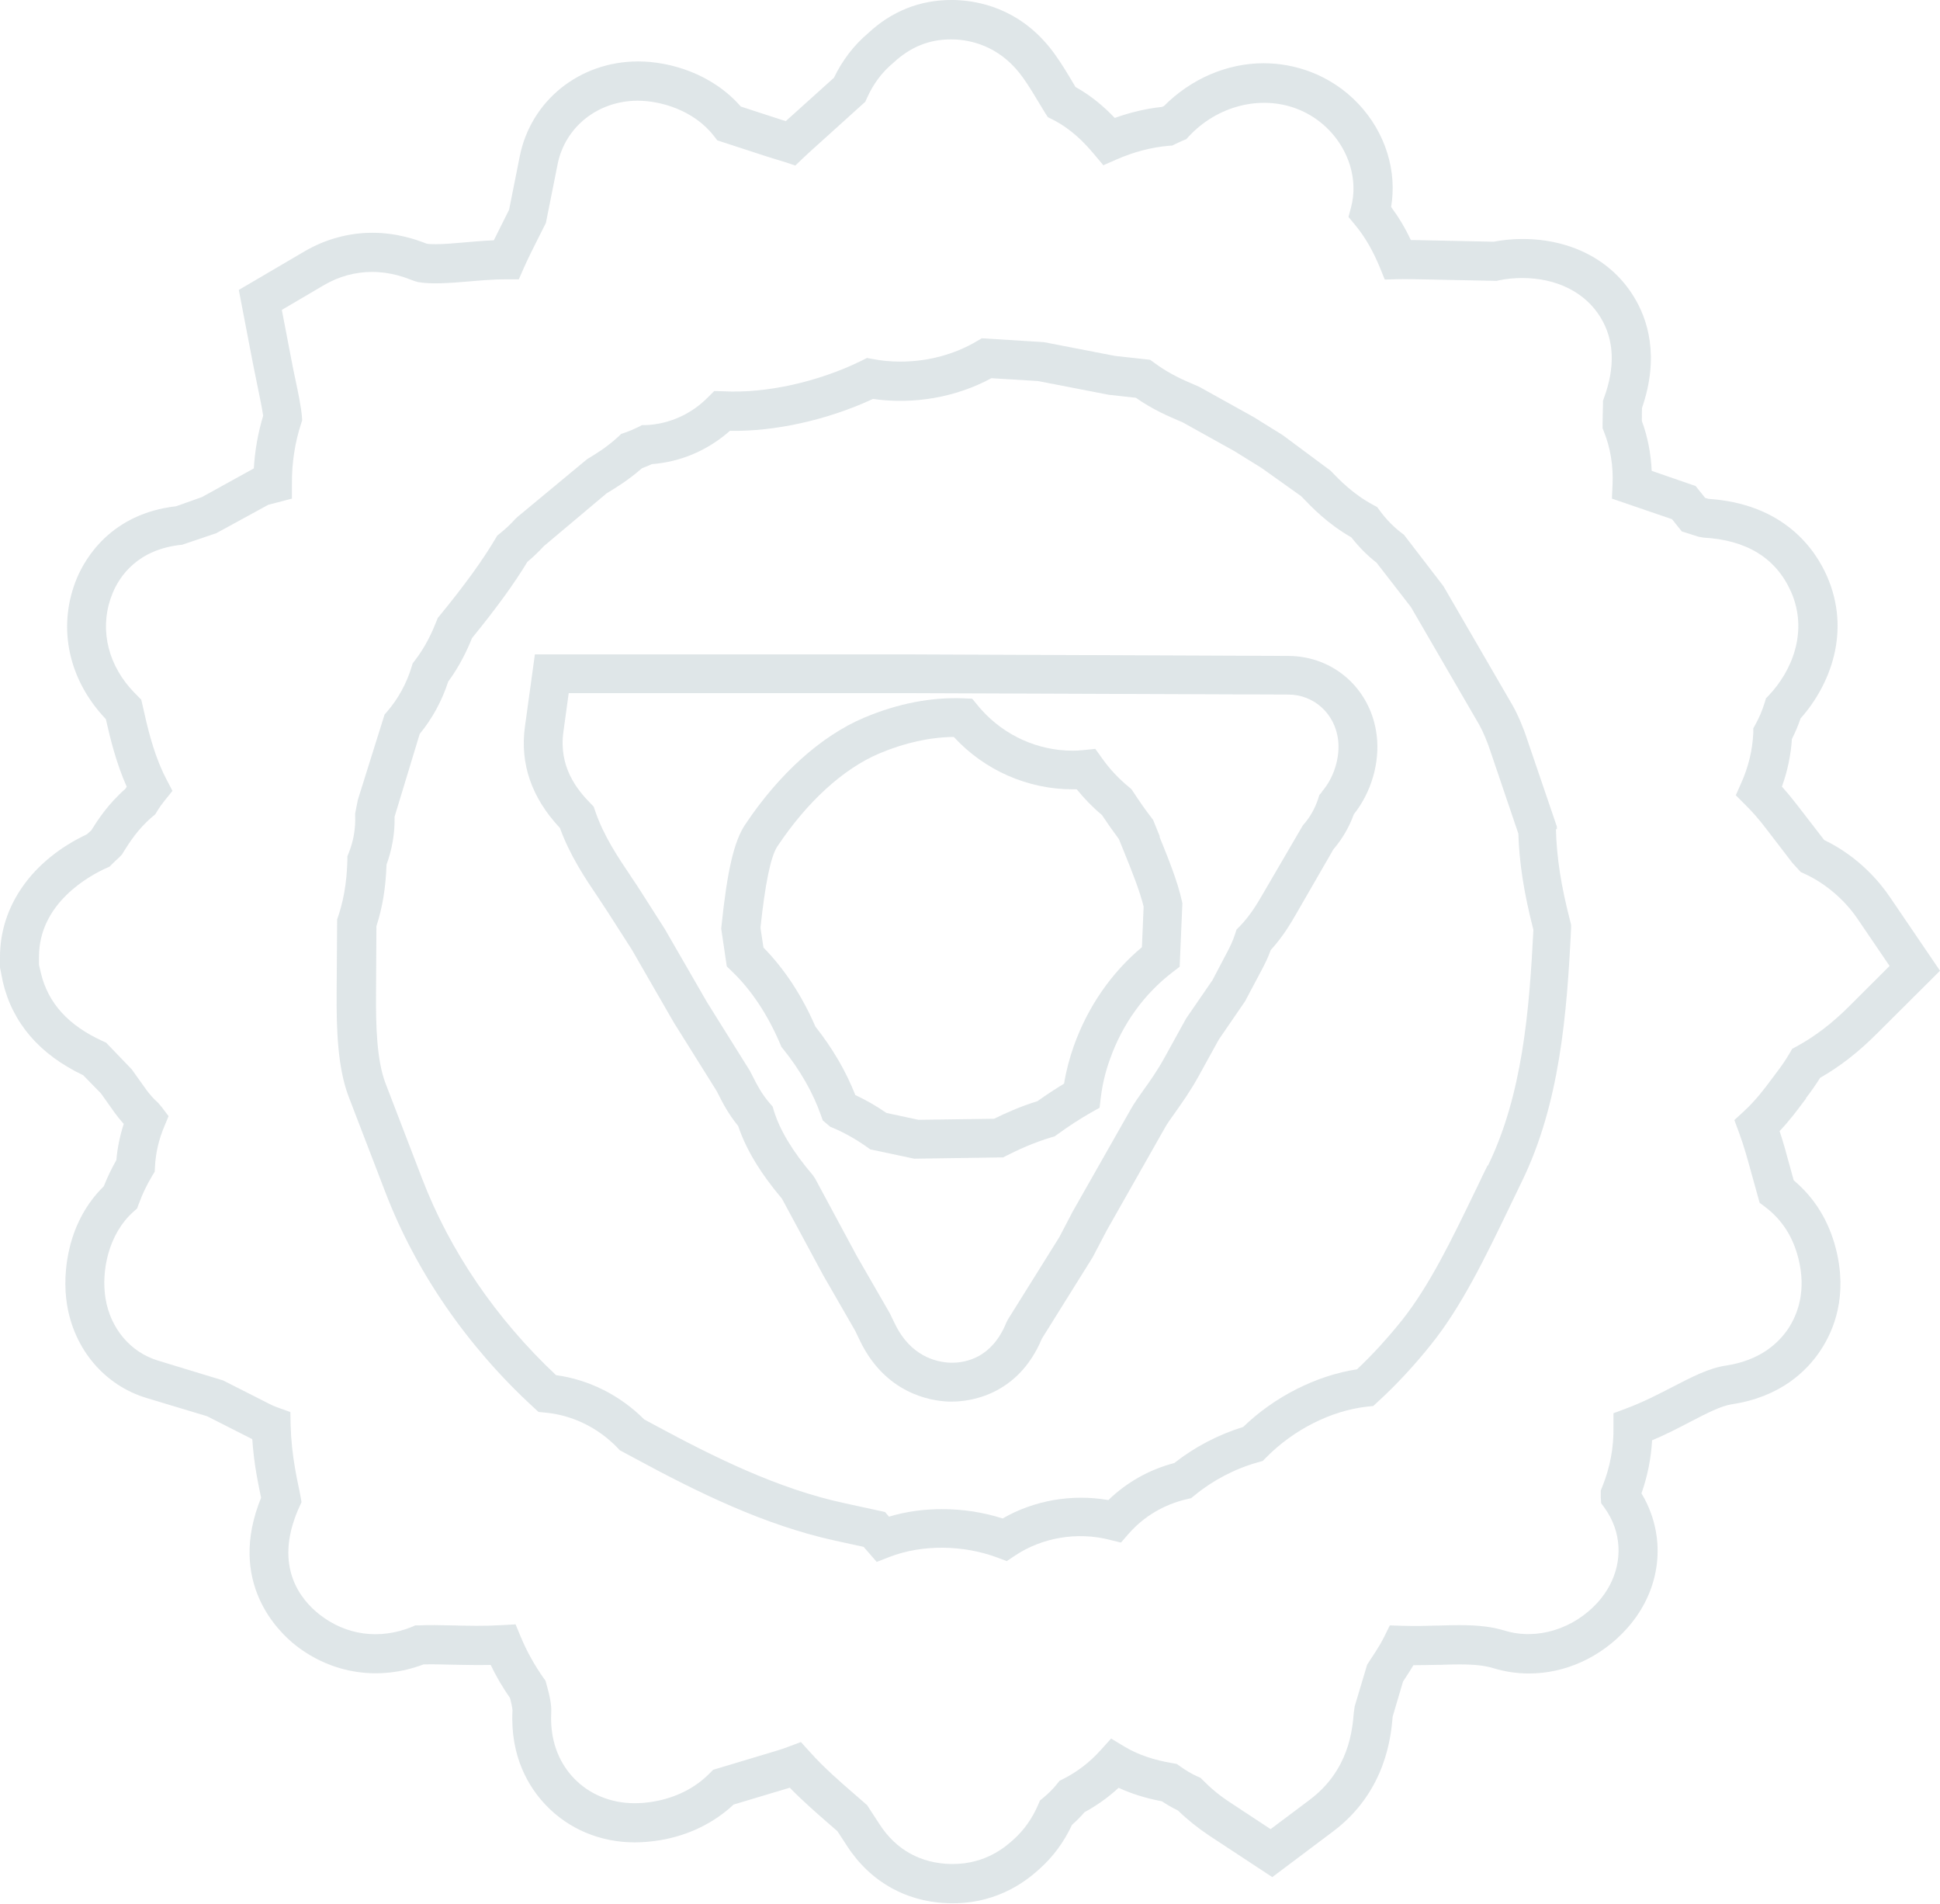
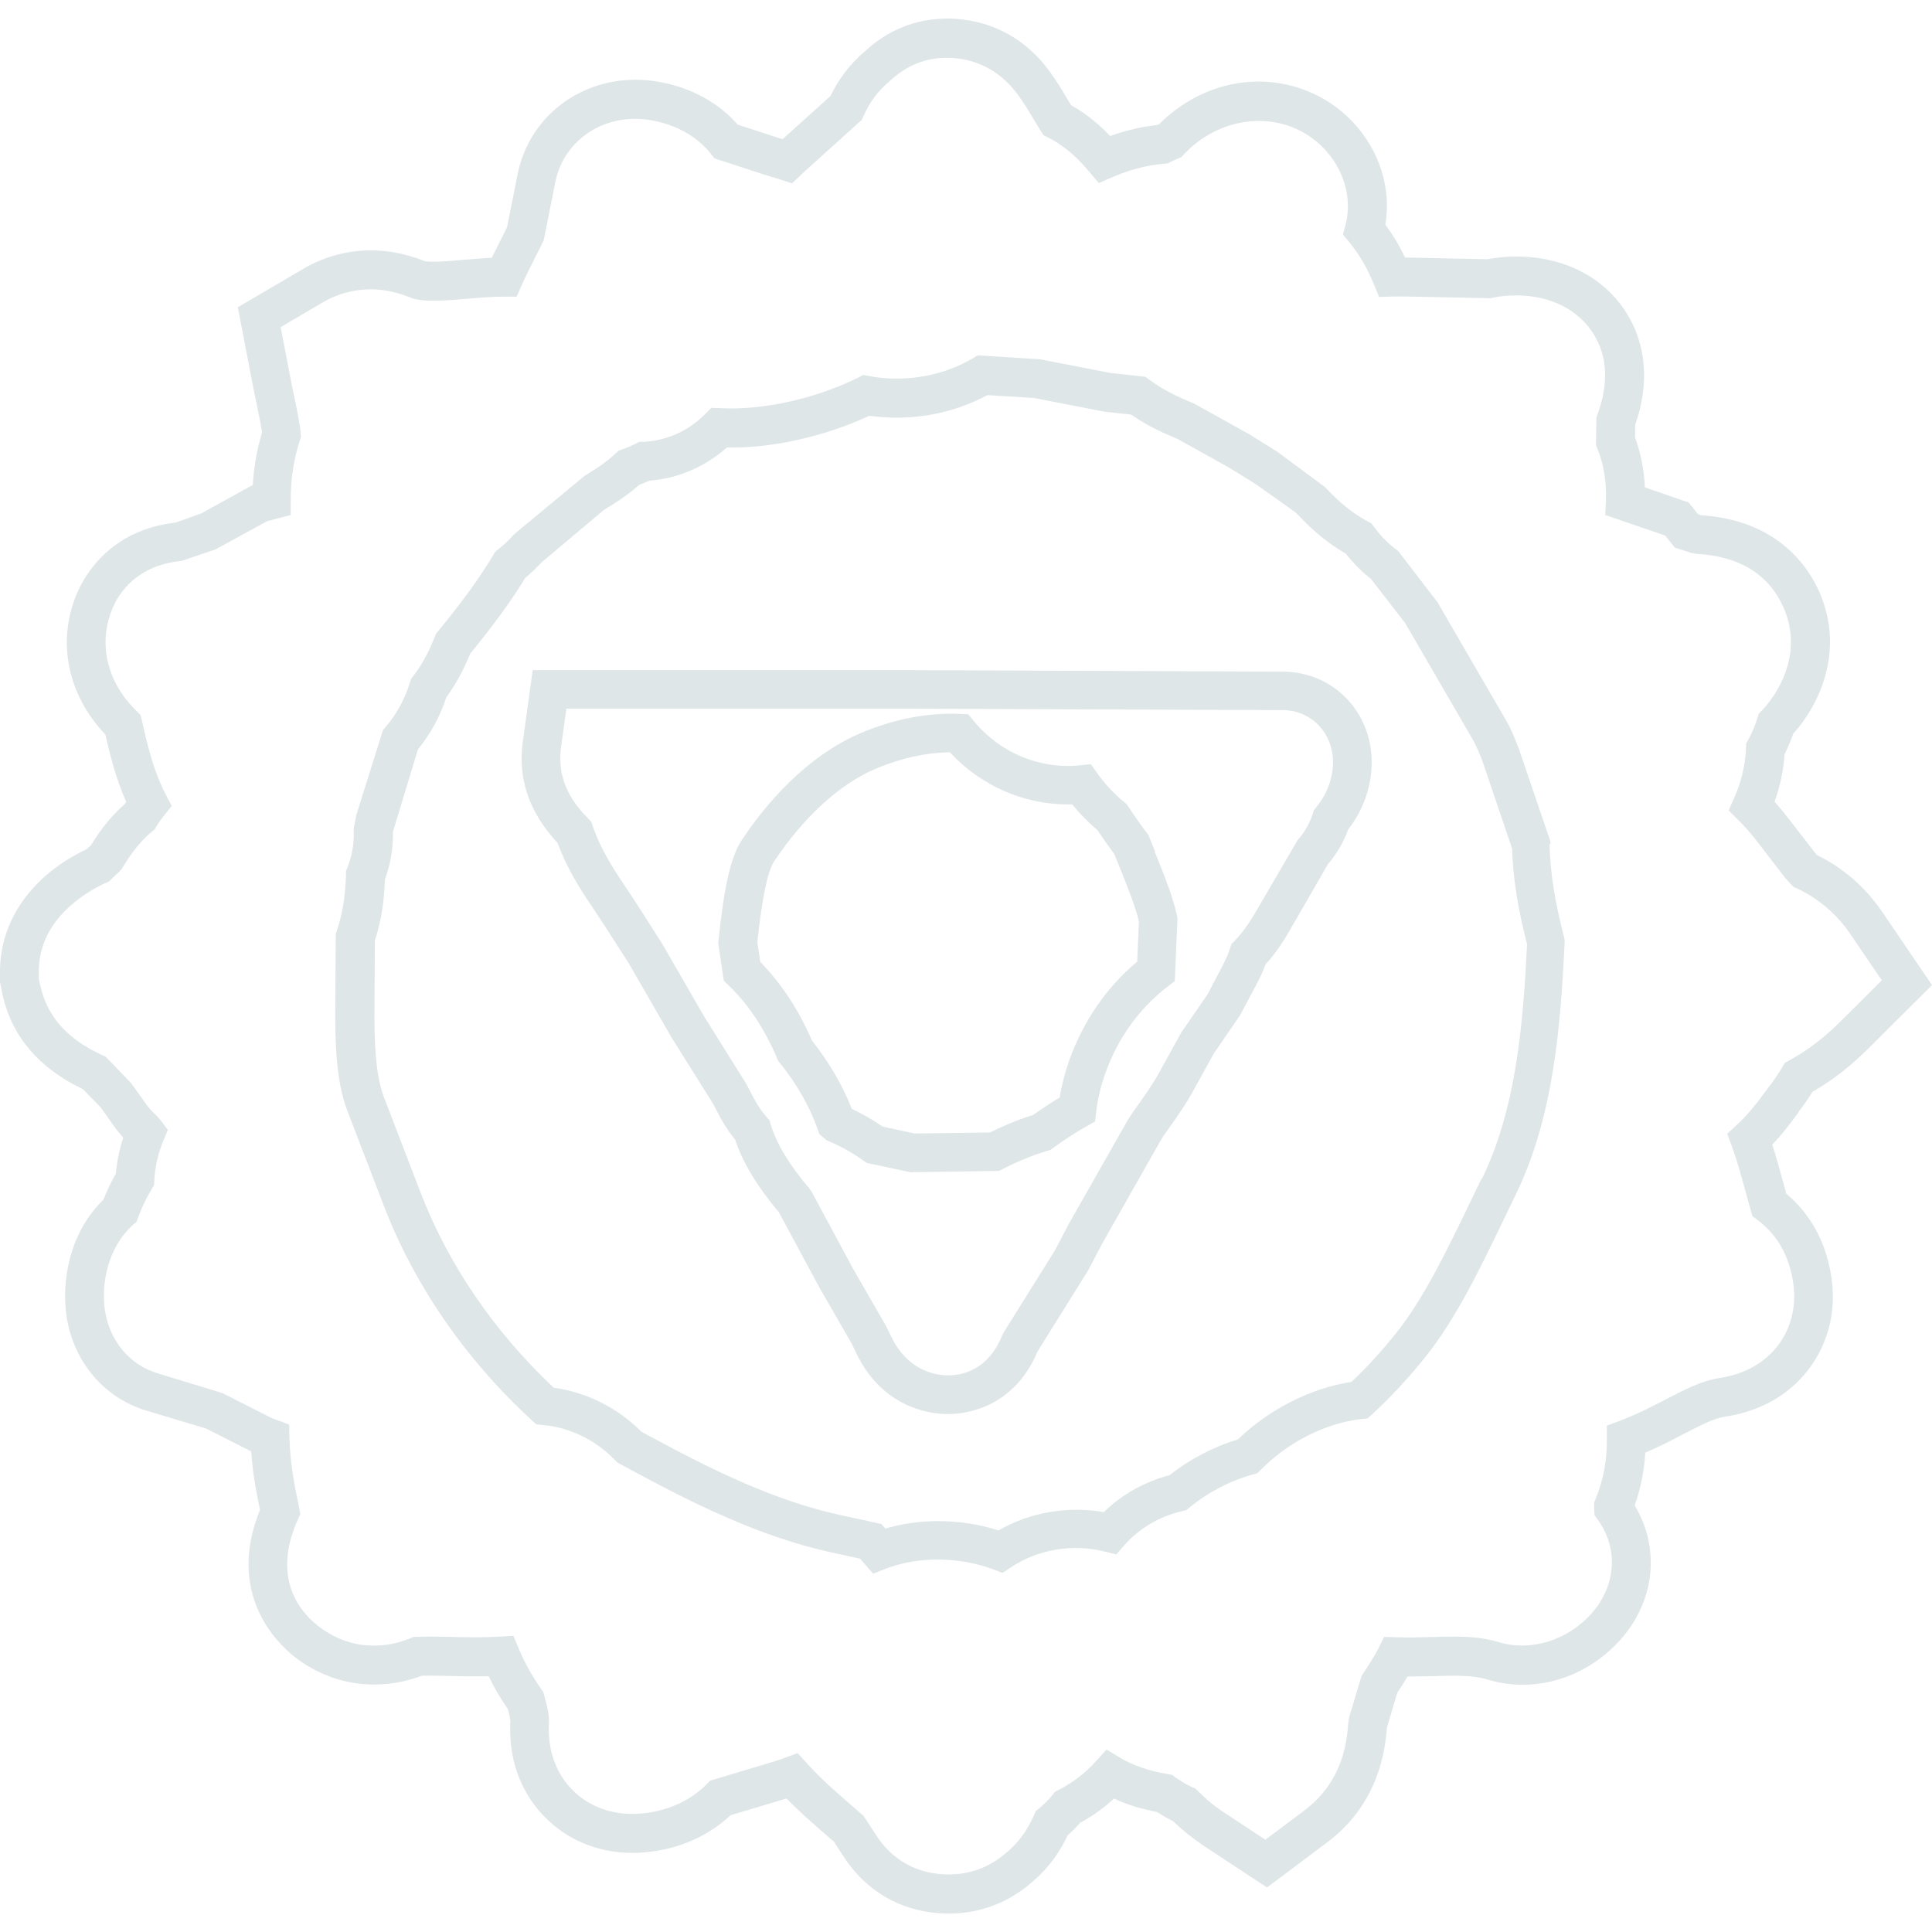
- <svg xmlns="http://www.w3.org/2000/svg" style="opacity:.2" viewBox="0 0 149.72 146.85" version="1.1" id="svg4" width="149.72" height="146.85">
+ <svg xmlns="http://www.w3.org/2000/svg" style="opacity:.2" viewBox="0.00 -1.44 149.72 149.72" version="1.1" id="svg4" width="149.72" height="149.72">
  <defs id="defs4" />
  <g fill="#5f808c" id="g4" transform="translate(-52.62997,-317)">
    <path d="m 192.01,401.72 c 0.44,-0.57 0.78,-1.07 1.09,-1.56 1.51,-0.86 2.94,-1.97 4.35,-3.38 l 4.9,-4.88 -3.89,-5.72 c -0.74,-1.09 -2.37,-3.08 -5.05,-4.37 l -2.07,-2.68 c -0.4,-0.52 -0.79,-0.99 -1.19,-1.44 0.43,-1.19 0.69,-2.42 0.77,-3.67 0.26,-0.51 0.48,-1.04 0.67,-1.59 2.26,-2.54 3.92,-6.67 2.04,-10.97 -0.91,-2.07 -3.31,-5.59 -9.16,-5.97 l -0.25,-0.08 -0.73,-0.91 -3.39,-1.17 c -0.06,-1.33 -0.31,-2.64 -0.76,-3.85 0,-0.29 0,-0.73 0.01,-1 1.38,-3.99 0.43,-6.87 -0.63,-8.59 -1.73,-2.83 -4.87,-4.45 -8.59,-4.45 -0.76,0 -1.51,0.07 -2.23,0.21 l -6.19,-0.13 c -0.07,0 -0.13,0 -0.2,0 -0.44,-0.94 -0.95,-1.78 -1.52,-2.55 0.23,-1.37 0.13,-2.79 -0.29,-4.15 -0.89,-2.87 -3.11,-5.21 -5.94,-6.28 -1.17,-0.44 -2.38,-0.66 -3.62,-0.66 -2.81,0 -5.59,1.2 -7.68,3.3 -0.05,0.02 -0.11,0.05 -0.16,0.07 -1.22,0.13 -2.44,0.42 -3.64,0.85 -0.76,-0.8 -1.74,-1.67 -3.03,-2.39 -0.08,-0.14 -0.17,-0.28 -0.25,-0.42 -0.37,-0.62 -0.79,-1.33 -1.34,-2.1 -2.29,-3.19 -5.26,-4.03 -7.35,-4.17 -0.22,-0.02 -0.44,-0.02 -0.65,-0.02 -2.44,0 -4.61,0.88 -6.41,2.56 -1.09,0.92 -1.98,2.07 -2.64,3.44 l -3.71,3.34 c 0,0 -0.03,0 -0.05,-0.01 -0.18,-0.05 -0.36,-0.11 -0.54,-0.17 l -2.89,-0.94 c -2.23,-2.56 -5.51,-3.48 -7.92,-3.48 -4.52,0 -8.28,3.02 -9.14,7.33 l -0.82,4.11 -0.61,1.22 c -0.18,0.35 -0.37,0.73 -0.57,1.14 -0.77,0.03 -1.51,0.1 -2.23,0.16 -0.82,0.07 -1.59,0.14 -2.24,0.14 -0.3,0 -0.55,-0.01 -0.69,-0.03 -0.79,-0.31 -2.29,-0.85 -4.22,-0.85 -1.82,0 -3.63,0.5 -5.22,1.43 l -5.08,2.98 1.11,5.78 c 0.12,0.62 0.24,1.21 0.37,1.82 0.15,0.73 0.32,1.55 0.4,2.11 -0.4,1.32 -0.64,2.68 -0.72,4.06 l -4,2.21 -1.99,0.71 c -5.03,0.57 -7.01,4.02 -7.64,5.49 -1.5,3.55 -0.81,7.49 1.85,10.54 0.12,0.13 0.24,0.26 0.36,0.4 0.35,1.54 0.8,3.39 1.61,5.21 -0.04,0.06 -0.07,0.11 -0.11,0.17 -1.34,1.17 -2.16,2.45 -2.62,3.19 -0.1,0.09 -0.22,0.2 -0.34,0.31 -4.22,1.99 -6.72,5.52 -6.71,9.49 v 0.79 c 0,0 0.22,1.11 0.22,1.11 0.75,3.18 2.84,5.6 6.2,7.2 l 1.37,1.4 1.05,1.48 c 0.22,0.3 0.46,0.6 0.71,0.88 -0.3,0.92 -0.49,1.86 -0.57,2.79 -0.37,0.64 -0.69,1.32 -0.97,2.02 -2.74,2.67 -3.25,6.54 -2.84,9.12 0.56,3.48 2.92,6.25 6.16,7.22 l 4.65,1.4 3.43,1.74 0.06,0.03 c 0.06,0.9 0.17,1.84 0.34,2.79 0.08,0.47 0.18,0.94 0.27,1.39 0.02,0.11 0.05,0.22 0.07,0.34 -2.66,6.54 1.36,10.36 2.67,11.39 2.81,2.2 6.44,2.76 9.86,1.47 0.63,-0.02 1.4,0 2.21,0.02 0.98,0.02 1.92,0.04 2.98,0.02 0.42,0.88 0.92,1.73 1.49,2.55 0.2,0.73 0.19,0.97 0.19,0.98 -0.18,3.6 1.3,5.95 2.57,7.28 1.76,1.85 4.2,2.88 6.87,2.88 0.64,0 1.28,-0.06 1.97,-0.17 2.18,-0.37 4.13,-1.32 5.66,-2.75 l 4.21,-1.26 c 0,0 0.08,-0.02 0.12,-0.04 1.04,1.07 2.11,1.99 2.99,2.76 l 0.69,0.6 0.75,1.15 c 1.82,2.8 4.66,4.36 8,4.41 h 0.15 c 3.72,0 5.94,-1.98 6.67,-2.63 1.06,-0.94 1.91,-2.09 2.53,-3.42 0.35,-0.31 0.67,-0.63 0.97,-0.98 0.96,-0.52 1.84,-1.15 2.63,-1.88 0.99,0.46 2.11,0.81 3.34,1.04 0.41,0.27 0.82,0.51 1.24,0.71 0.72,0.7 1.52,1.34 2.37,1.91 l 4.91,3.23 4.7,-3.53 c 4.11,-3.09 4.47,-7.45 4.59,-8.86 l 0.8,-2.7 0.43,-0.66 c 0.13,-0.2 0.25,-0.4 0.37,-0.6 0.66,0 1.34,-0.02 2.02,-0.03 h 0.12 c 0.47,-0.02 0.96,-0.03 1.44,-0.03 1.16,0 1.93,0.09 2.59,0.29 0.89,0.27 1.81,0.41 2.75,0.41 2.81,0 5.55,-1.25 7.53,-3.44 2.26,-2.5 2.98,-5.81 1.91,-8.85 -0.2,-0.56 -0.45,-1.1 -0.76,-1.61 0.47,-1.32 0.74,-2.69 0.82,-4.09 1.09,-0.46 2.07,-0.97 2.95,-1.43 1.27,-0.66 2.36,-1.22 3.19,-1.35 3.76,-0.56 5.81,-2.57 6.86,-4.16 1.05,-1.58 2.11,-4.23 1.18,-7.86 -0.55,-2.14 -1.64,-3.91 -3.25,-5.26 l -0.35,-1.27 c -0.21,-0.78 -0.44,-1.63 -0.74,-2.53 0.77,-0.81 1.34,-1.58 1.75,-2.13 l 0.29,-0.38 z m -1.07,-3.79 -0.21,0.36 c -0.3,0.51 -0.64,1.01 -1.12,1.63 l -0.3,0.4 c -0.49,0.66 -1.16,1.56 -2.09,2.42 l -0.74,0.68 0.35,0.94 c 0.41,1.11 0.71,2.22 0.98,3.21 l 0.62,2.23 0.41,0.31 c 1.3,0.98 2.14,2.27 2.57,3.94 0.66,2.56 -0.06,4.38 -0.77,5.46 -0.72,1.08 -2.14,2.45 -4.8,2.85 -1.33,0.2 -2.62,0.87 -4.13,1.65 -1.06,0.55 -2.26,1.17 -3.57,1.66 l -0.99,0.37 v 1.05 c 0.03,1.6 -0.27,3.16 -0.87,4.64 l -0.11,0.27 v 0.29 c 0,0.09 0,0.17 0,0.25 l 0.03,0.44 0.26,0.36 c 0.32,0.44 0.58,0.93 0.77,1.46 0.7,1.99 0.21,4.17 -1.3,5.84 -1.87,2.06 -4.71,2.93 -7.18,2.17 -0.96,-0.29 -1.99,-0.42 -3.47,-0.42 -0.52,0 -1.02,0.01 -1.52,0.03 h -0.12 c -0.93,0.03 -1.81,0.05 -2.78,0.02 l -0.97,-0.03 -0.43,0.87 c -0.19,0.38 -0.41,0.76 -0.65,1.13 l -0.67,1.03 -0.96,3.21 -0.07,0.49 c -0.11,1.33 -0.37,4.45 -3.41,6.73 l -3.01,2.26 -3.14,-2.07 c -0.77,-0.5 -1.45,-1.06 -2.08,-1.7 l -0.19,-0.19 -0.25,-0.11 c -0.44,-0.2 -0.87,-0.45 -1.3,-0.76 l -0.28,-0.2 -0.34,-0.06 c -1.44,-0.24 -2.68,-0.67 -3.67,-1.26 l -1.06,-0.64 -0.83,0.92 c -0.82,0.91 -1.78,1.65 -2.87,2.2 l -0.28,0.14 -0.2,0.25 c -0.3,0.38 -0.65,0.72 -1.03,1.04 l -0.28,0.23 -0.14,0.33 c -0.46,1.06 -1.1,1.97 -1.92,2.7 -0.57,0.51 -2.1,1.87 -4.67,1.87 h -0.12 c -2.34,-0.04 -4.25,-1.09 -5.52,-3.05 l -0.97,-1.49 -1.01,-0.88 c -1.07,-0.93 -2.28,-1.97 -3.41,-3.23 l -0.69,-0.76 -0.96,0.36 c -0.29,0.11 -0.58,0.21 -0.88,0.3 l -4.93,1.48 -0.27,0.27 c -1.12,1.14 -2.62,1.89 -4.32,2.18 -0.52,0.09 -1,0.13 -1.47,0.13 -1.84,0 -3.51,-0.69 -4.7,-1.94 -0.87,-0.91 -1.87,-2.53 -1.74,-5.07 0.03,-0.52 -0.09,-1.22 -0.37,-2.19 l -0.07,-0.25 -0.15,-0.21 c -0.71,-1 -1.29,-2.06 -1.75,-3.15 l -0.41,-0.99 -1.07,0.06 c -1.4,0.08 -2.5,0.05 -3.83,0.02 -0.9,-0.02 -1.86,-0.04 -2.59,0 h -0.26 c 0,0 -0.24,0.11 -0.24,0.11 -2.52,1.02 -5.1,0.65 -7.14,-0.95 -1.43,-1.12 -3.54,-3.65 -1.67,-8.05 l 0.28,-0.62 -0.08,-0.46 c -0.05,-0.27 -0.11,-0.58 -0.17,-0.84 -0.09,-0.42 -0.17,-0.85 -0.25,-1.3 -0.2,-1.15 -0.31,-2.26 -0.34,-3.32 l -0.02,-1.03 -0.97,-0.35 c -0.23,-0.08 -0.46,-0.18 -0.67,-0.29 l -3.55,-1.8 -5.02,-1.53 c -2.13,-0.64 -3.69,-2.49 -4.06,-4.82 -0.33,-2.07 0.21,-4.93 2.16,-6.67 l 0.28,-0.25 0.13,-0.35 c 0.28,-0.77 0.63,-1.49 1.03,-2.16 l 0.2,-0.33 0.02,-0.38 c 0.05,-1.04 0.29,-2.09 0.72,-3.11 l 0.33,-0.79 -0.52,-0.69 -0.28,-0.33 c -0.35,-0.32 -0.65,-0.65 -0.92,-1.02 l -1.12,-1.57 -1.98,-2.06 -0.26,-0.12 c -2.66,-1.21 -4.23,-2.94 -4.78,-5.28 l -0.14,-0.6 v -0.61 c -0.02,-4.19 3.97,-6.31 5.19,-6.86 l 0.25,-0.11 0.2,-0.2 c 0.21,-0.21 0.4,-0.38 0.55,-0.52 l 0.22,-0.23 0.12,-0.2 c 0.42,-0.67 1.11,-1.78 2.25,-2.73 l 0.19,-0.16 0.13,-0.21 c 0.17,-0.29 0.37,-0.57 0.58,-0.83 l 0.62,-0.77 -0.46,-0.88 c -0.09,-0.18 -0.18,-0.35 -0.27,-0.54 -0.81,-1.76 -1.22,-3.58 -1.58,-5.19 l -0.1,-0.43 -0.31,-0.31 c -0.18,-0.18 -0.36,-0.37 -0.53,-0.56 -1.89,-2.16 -2.39,-4.92 -1.35,-7.39 0.52,-1.24 1.91,-3.36 5.35,-3.69 l 2.63,-0.89 4.01,-2.19 1.83,-0.48 v -1.16 c -0.01,-1.57 0.22,-3.12 0.7,-4.6 l 0.09,-0.28 -0.02,-0.3 c -0.06,-0.72 -0.27,-1.75 -0.49,-2.79 -0.12,-0.55 -0.24,-1.13 -0.35,-1.73 l -0.71,-3.7 3.25,-1.91 c 1.14,-0.67 2.42,-1.02 3.71,-1.02 1.48,0 2.59,0.44 3.26,0.7 l 0.28,0.08 c 0.94,0.18 2.37,0.09 3.87,-0.04 0.95,-0.08 1.93,-0.17 2.95,-0.17 h 0.97 c 0,0 0.39,-0.89 0.39,-0.89 0.31,-0.69 0.62,-1.31 0.92,-1.91 l 0.78,-1.55 0.9,-4.51 c 0.57,-2.9 3.12,-4.92 6.19,-4.92 1.73,0 4.3,0.71 5.86,2.7 l 0.28,0.36 3.74,1.22 c 0.2,0.06 0.4,0.12 0.64,0.2 0.24,0.07 0.5,0.15 0.79,0.24 l 0.85,0.28 0.65,-0.62 c 0.14,-0.13 0.29,-0.27 0.43,-0.4 l 4.32,-3.9 0.13,-0.29 c 0.49,-1.09 1.14,-1.97 2.04,-2.72 1.3,-1.21 2.75,-1.8 4.42,-1.8 0.14,0 0.29,0 0.45,0.01 1.45,0.1 3.51,0.68 5.12,2.93 0.47,0.66 0.86,1.31 1.21,1.9 0.16,0.26 0.35,0.58 0.5,0.82 l 0.22,0.34 0.36,0.18 c 1.47,0.75 2.44,1.77 3.2,2.67 l 0.72,0.86 1.03,-0.45 c 1.32,-0.58 2.66,-0.93 4,-1.05 l 0.29,-0.02 0.26,-0.13 c 0.17,-0.08 0.34,-0.16 0.52,-0.24 l 0.3,-0.12 0.22,-0.24 c 2.19,-2.33 5.48,-3.17 8.28,-2.12 1.97,0.74 3.51,2.37 4.13,4.36 0.33,1.08 0.37,2.2 0.09,3.25 l -0.2,0.75 0.49,0.59 c 0.77,0.92 1.39,2 1.92,3.28 l 0.39,0.96 1.04,-0.03 c 0.38,-0.01 0.72,0 1.09,0 l 6.51,0.13 0.17,-0.04 c 0.57,-0.12 1.17,-0.18 1.79,-0.18 2.66,0 4.86,1.1 6.04,3.02 1.07,1.73 1.16,3.83 0.28,6.23 l -0.08,0.23 v 0.24 c -0.01,0.16 -0.03,1.57 -0.03,1.57 v 0.3 c 0,0 0.11,0.28 0.11,0.28 0.5,1.25 0.72,2.64 0.66,4.03 l -0.05,1.12 4.64,1.59 0.75,0.94 1.29,0.41 0.38,0.07 c 3.35,0.18 5.62,1.59 6.77,4.19 1.36,3.11 0.01,6.15 -1.7,7.96 l -0.24,0.25 -0.1,0.33 c -0.18,0.59 -0.42,1.16 -0.71,1.68 l -0.17,0.31 v 0.35 c -0.06,1.32 -0.37,2.62 -0.93,3.86 l -0.42,0.95 0.73,0.73 c 0.56,0.55 1.09,1.16 1.62,1.86 l 2.02,2.63 0.64,0.7 0.28,0.13 c 1.59,0.72 3.08,1.98 4.09,3.46 l 2.49,3.66 -3.14,3.13 c -1.31,1.31 -2.63,2.31 -4.02,3.07 l -0.37,0.2 z" id="path1" />
    <path d="m 172.78,381 v -0.23 c 0,0 -2.29,-6.72 -2.29,-6.72 -0.28,-0.88 -0.76,-2 -1.14,-2.65 l -5.32,-9.17 -3.05,-3.97 -0.16,-0.12 c -0.65,-0.49 -1.22,-1.08 -1.71,-1.75 l -0.2,-0.27 -0.3,-0.16 c -1.57,-0.84 -2.65,-1.97 -3.3,-2.65 l -3.69,-2.74 -2.22,-1.38 -4.1,-2.28 -0.09,-0.05 c -0.11,-0.05 -0.23,-0.1 -0.43,-0.19 -0.75,-0.32 -1.89,-0.8 -3.06,-1.67 l -0.33,-0.24 -2.72,-0.3 -5.47,-1.06 -4.8,-0.3 -0.39,0.23 c -1.75,1.03 -3.79,1.57 -5.89,1.57 -0.71,0 -1.41,-0.06 -2.09,-0.19 l -0.49,-0.09 -0.44,0.22 c -3.32,1.63 -7.36,2.53 -10.65,2.35 l -0.7,-0.02 -0.48,0.48 c -1.28,1.3 -2.98,2.07 -4.79,2.15 h -0.31 c 0,0 -0.28,0.15 -0.28,0.15 -0.34,0.16 -0.68,0.31 -1.03,0.43 l -0.29,0.1 -0.22,0.21 c -0.91,0.84 -1.8,1.37 -2.4,1.73 l -5.38,4.46 -0.16,0.15 c -0.35,0.39 -0.75,0.77 -1.2,1.13 l -0.21,0.17 -0.14,0.24 c -0.97,1.64 -2.37,3.58 -4.29,5.92 l -0.15,0.18 -0.09,0.22 c -0.33,0.84 -0.82,1.95 -1.68,3.07 l -0.17,0.22 -0.08,0.26 c -0.39,1.29 -1.03,2.46 -1.89,3.46 l -0.2,0.23 -2.06,6.57 -0.21,1.06 v 0.17 c 0.04,0.98 -0.13,1.98 -0.5,2.89 l -0.1,0.25 v 0.27 c -0.03,1.05 -0.13,2.65 -0.71,4.36 l -0.08,0.23 -0.04,5.64 c -0.02,2.87 0.08,5.83 0.93,8.05 l 2.82,7.34 c 2.36,6.16 6.32,11.92 11.46,16.64 l 0.37,0.34 0.51,0.05 c 2.11,0.19 4.1,1.17 5.61,2.74 l 0.16,0.17 1.23,0.66 c 4.77,2.58 9.93,5.12 15.38,6.31 l 2.2,0.48 1.01,1.16 0.98,-0.38 c 2.52,-0.98 5.71,-0.94 8.34,0.05 l 0.72,0.27 0.64,-0.43 c 2.08,-1.39 4.8,-1.85 7.28,-1.22 l 0.89,0.22 0.6,-0.69 c 1.17,-1.33 2.72,-2.25 4.48,-2.66 l 0.34,-0.08 0.27,-0.22 c 1.41,-1.16 3.09,-2.04 4.87,-2.54 l 0.38,-0.11 0.28,-0.28 c 2.11,-2.14 5.01,-3.6 7.77,-3.91 l 0.48,-0.05 0.36,-0.33 c 1.37,-1.25 2.79,-2.77 4.1,-4.41 2.36,-2.94 4.16,-6.67 6.07,-10.63 l 0.08,-0.17 c 0.28,-0.58 0.56,-1.16 0.84,-1.74 2.95,-6.02 3.5,-12.98 3.82,-19.6 v -0.23 c 0,0 -0.05,-0.22 -0.05,-0.22 -0.73,-2.8 -1.07,-5.02 -1.12,-7.19 z m -5.34,25.91 c -0.29,0.58 -0.57,1.17 -0.85,1.76 l -0.09,0.18 c -1.83,3.79 -3.56,7.37 -5.7,10.05 -1.11,1.38 -2.29,2.67 -3.44,3.75 -3.14,0.48 -6.37,2.11 -8.79,4.45 -1.92,0.59 -3.75,1.55 -5.31,2.78 -1.94,0.51 -3.68,1.49 -5.09,2.86 -2.81,-0.49 -5.74,0.02 -8.16,1.42 -1.49,-0.48 -3.06,-0.72 -4.68,-0.72 -1.43,0 -2.8,0.19 -4.09,0.58 l -0.31,-0.36 -3.17,-0.69 c -5.09,-1.1 -10.02,-3.54 -14.59,-6.01 l -0.82,-0.44 c -1.87,-1.87 -4.26,-3.07 -6.81,-3.42 -4.63,-4.35 -8.2,-9.59 -10.34,-15.18 l -2.82,-7.34 c -0.67,-1.76 -0.75,-4.38 -0.73,-6.96 l 0.03,-5.16 c 0.47,-1.45 0.72,-2.97 0.78,-4.75 0.43,-1.17 0.65,-2.44 0.62,-3.69 l 1.94,-6.39 c 0.98,-1.2 1.72,-2.56 2.2,-4.04 0.92,-1.25 1.48,-2.47 1.84,-3.36 1.88,-2.31 3.25,-4.19 4.27,-5.88 0.47,-0.39 0.89,-0.8 1.28,-1.22 l 4.84,-4.07 0.15,-0.09 c 0.54,-0.33 1.52,-0.92 2.57,-1.84 0.26,-0.1 0.51,-0.2 0.77,-0.32 2.23,-0.17 4.33,-1.07 6.02,-2.57 3.48,0.07 7.58,-0.85 11.04,-2.46 3.12,0.45 6.42,-0.12 9.14,-1.6 l 3.6,0.22 5.46,1.06 2.09,0.23 c 1.33,0.93 2.57,1.45 3.34,1.78 l 0.1,0.04 c 0.06,0.03 0.12,0.05 0.18,0.08 l 3.99,2.22 2.08,1.29 3.05,2.17 0.14,0.14 c 0.68,0.71 1.92,2.01 3.75,3.05 0.57,0.73 1.22,1.39 1.95,1.96 l 2.65,3.42 5.27,9.08 c 0.27,0.47 0.66,1.39 0.88,2.09 l 2.14,6.31 c 0.07,2.27 0.43,4.58 1.16,7.42 -0.31,6.23 -0.85,12.75 -3.51,18.2 z" id="path2" />
    <path d="m 152.07,367.61 -29.2,-0.12 H 93.91 c 0,0 -0.77,5.59 -0.77,5.59 -0.39,2.85 0.52,5.48 2.7,7.8 0.79,2.17 2,3.96 2.99,5.42 l 0.09,0.14 c 0.21,0.31 0.42,0.63 0.62,0.94 l 1.84,2.87 3.25,5.64 3.31,5.29 c 0.04,0.07 0.11,0.2 0.16,0.31 0.28,0.56 0.74,1.46 1.5,2.39 0.6,1.79 1.71,3.63 3.38,5.61 l 3.18,5.9 2.47,4.29 0.38,0.79 c 1.96,4.04 5.42,4.62 6.82,4.67 h 0.3 c 1.15,0 5.02,-0.35 6.91,-4.86 l 3.92,-6.28 1.09,-2.08 4.49,-7.92 c 0.17,-0.31 0.47,-0.72 0.78,-1.16 0.53,-0.75 1.19,-1.67 1.82,-2.82 l 1.55,-2.81 2.03,-2.96 1.28,-2.41 c 0.16,-0.31 0.45,-0.84 0.7,-1.54 0.97,-1.06 1.59,-2.14 1.97,-2.8 l 2.86,-4.96 c 0.69,-0.81 1.22,-1.71 1.58,-2.71 1.34,-1.68 2.02,-3.97 1.77,-6.07 -0.42,-3.55 -3.28,-6.14 -6.82,-6.15 z m 2.58,10.5 -0.2,0.23 -0.09,0.29 c -0.25,0.76 -0.64,1.45 -1.18,2.05 l -3.11,5.33 c -0.39,0.67 -0.92,1.59 -1.76,2.46 l -0.25,0.25 -0.11,0.34 c -0.19,0.6 -0.44,1.07 -0.6,1.38 l -1.15,2.19 -2.03,2.95 -1.66,3.01 c -0.55,1 -1.15,1.85 -1.64,2.53 -0.35,0.5 -0.69,0.97 -0.94,1.41 l -4.52,7.96 -1.03,1.97 -3.96,6.34 -0.12,0.23 c -1.09,2.71 -3.09,3.11 -4.18,3.11 h -0.18 c -1.06,-0.05 -3.03,-0.49 -4.24,-2.99 l -0.41,-0.84 -2.53,-4.39 -3.23,-6 -0.18,-0.26 c -1.53,-1.79 -2.54,-3.46 -3,-4.97 l -0.09,-0.31 -0.21,-0.24 c -0.64,-0.73 -1.03,-1.5 -1.29,-2.02 -0.09,-0.18 -0.22,-0.42 -0.27,-0.52 l -3.3,-5.28 -3.26,-5.65 -1.87,-2.93 c -0.21,-0.33 -0.43,-0.66 -0.66,-1 l -0.09,-0.14 c -0.98,-1.45 -2.09,-3.1 -2.75,-5.03 l -0.11,-0.33 -0.24,-0.25 c -1.08,-1.09 -2.47,-2.85 -2.1,-5.52 l 0.41,-2.99 h 26.34 c 0,0 29.19,0.11 29.19,0.11 1.99,0 3.61,1.48 3.85,3.5 0.16,1.37 -0.33,2.93 -1.25,3.99 z" id="path3" />
    <path d="m 142.14,381.54 -0.52,-1.28 -0.12,-0.16 c -0.49,-0.63 -0.95,-1.3 -1.43,-2.03 l -0.13,-0.19 -0.18,-0.15 c -0.79,-0.65 -1.5,-1.4 -2.09,-2.24 l -0.51,-0.71 -0.87,0.09 c -0.35,0.04 -0.65,0.05 -0.88,0.05 -2.67,0 -5.23,-1.15 -7.03,-3.15 -0.1,-0.11 -0.2,-0.22 -0.29,-0.34 l -0.43,-0.52 -0.67,-0.03 c -2.48,-0.1 -5.08,0.4 -7.66,1.49 -3.32,1.4 -6.59,4.34 -9.21,8.28 -0.84,1.27 -1.37,3.53 -1.81,7.81 l -0.02,0.19 0.43,2.91 0.37,0.36 c 1.52,1.45 2.79,3.36 3.77,5.67 l 0.08,0.19 0.13,0.16 c 1.31,1.63 2.3,3.35 2.92,5.12 l 0.14,0.39 0.58,0.49 0.22,0.09 c 0.87,0.37 1.73,0.85 2.61,1.47 l 0.25,0.18 3.39,0.72 6.87,-0.1 0.31,-0.16 c 0.79,-0.4 2,-0.97 3.41,-1.39 l 0.25,-0.07 0.21,-0.15 c 0.85,-0.62 1.72,-1.19 2.6,-1.69 l 0.66,-0.37 0.09,-0.75 c 0.12,-1.02 0.36,-2.03 0.72,-3.02 0.96,-2.7 2.63,-5.01 4.81,-6.68 l 0.56,-0.43 0.21,-4.89 -0.04,-0.19 c -0.33,-1.5 -1.01,-3.18 -1.73,-4.96 z m -1.37,8.53 c -2.37,1.98 -4.18,4.6 -5.26,7.61 -0.34,0.96 -0.6,1.94 -0.76,2.93 -0.69,0.42 -1.38,0.87 -2.05,1.35 -1.36,0.42 -2.52,0.95 -3.35,1.36 l -5.84,0.08 -2.47,-0.53 c -0.8,-0.55 -1.59,-1 -2.4,-1.38 -0.72,-1.83 -1.75,-3.6 -3.08,-5.28 -1.05,-2.42 -2.4,-4.46 -4.01,-6.1 l -0.23,-1.53 c 0.36,-3.4 0.79,-5.5 1.3,-6.27 2.3,-3.45 5.09,-6 7.88,-7.18 1.95,-0.82 3.88,-1.25 5.74,-1.27 2.37,2.57 5.7,4.04 9.17,4.04 0.1,0 0.21,0 0.32,0 0.58,0.72 1.23,1.39 1.94,1.98 0.44,0.66 0.87,1.27 1.31,1.86 l 0.37,0.91 c 0.64,1.58 1.24,3.08 1.54,4.3 l -0.13,3.1 z" id="path4" />
  </g>
</svg>
